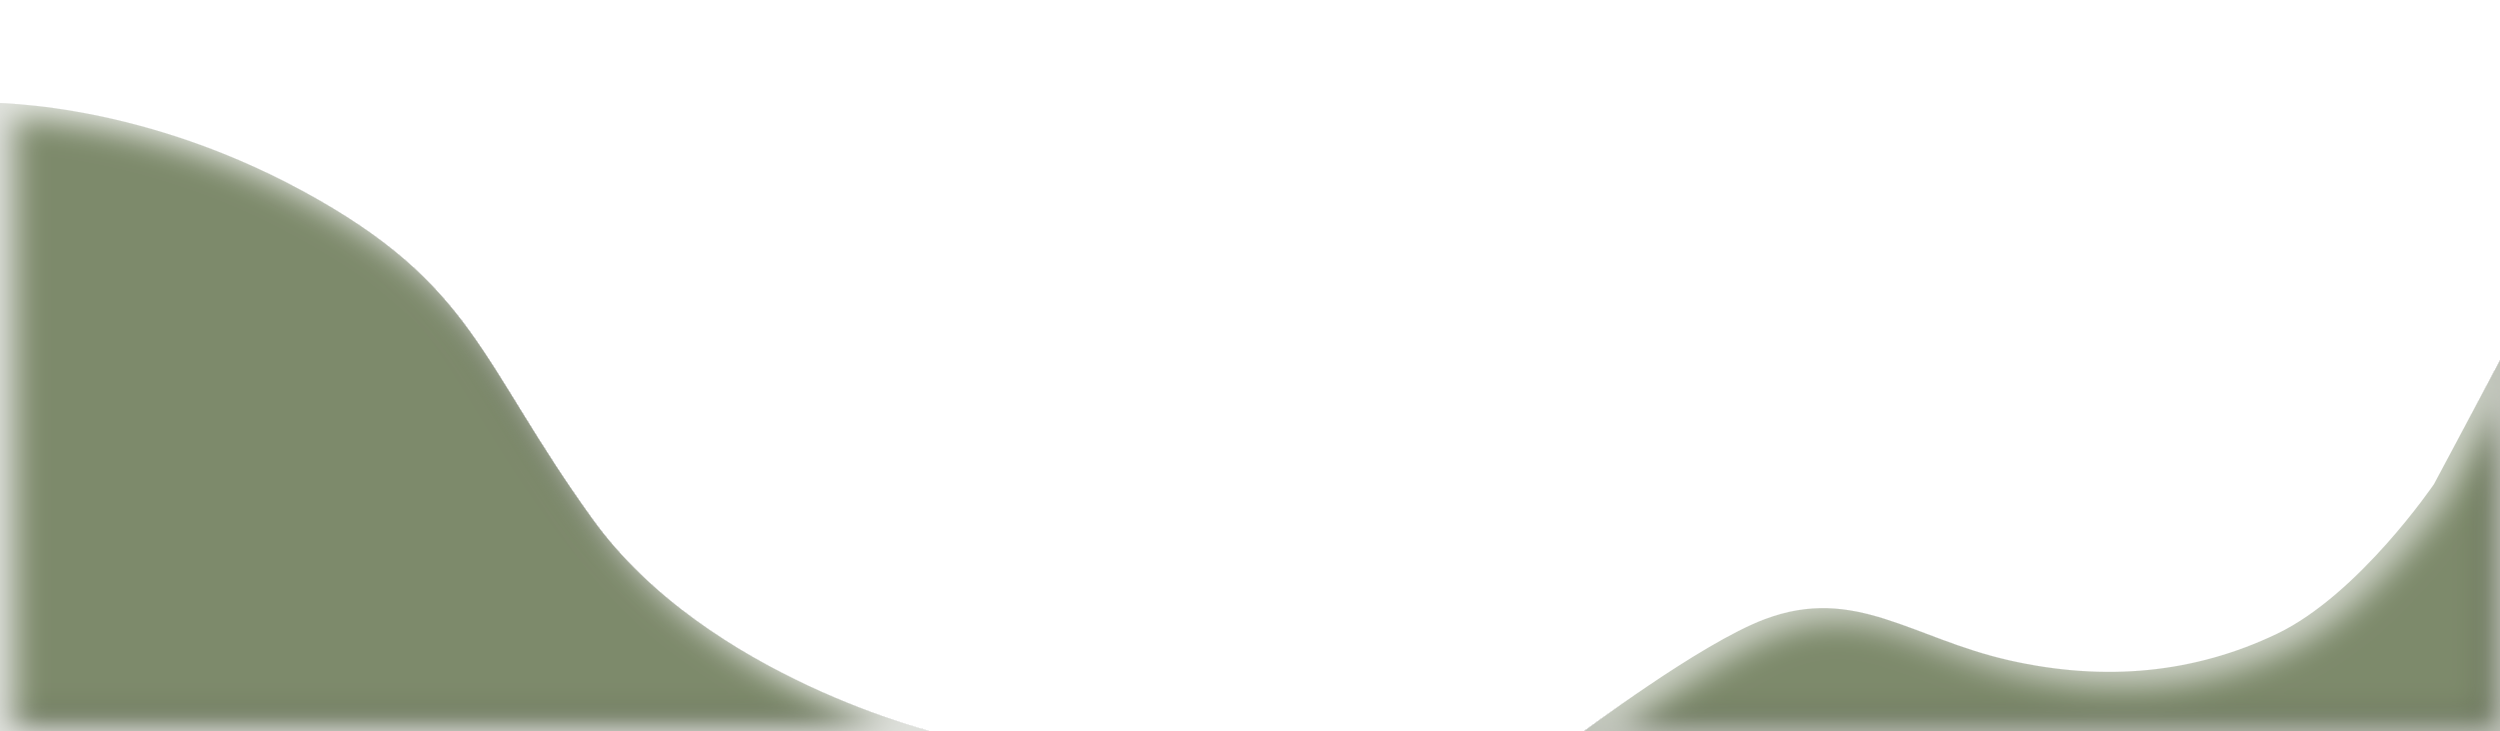
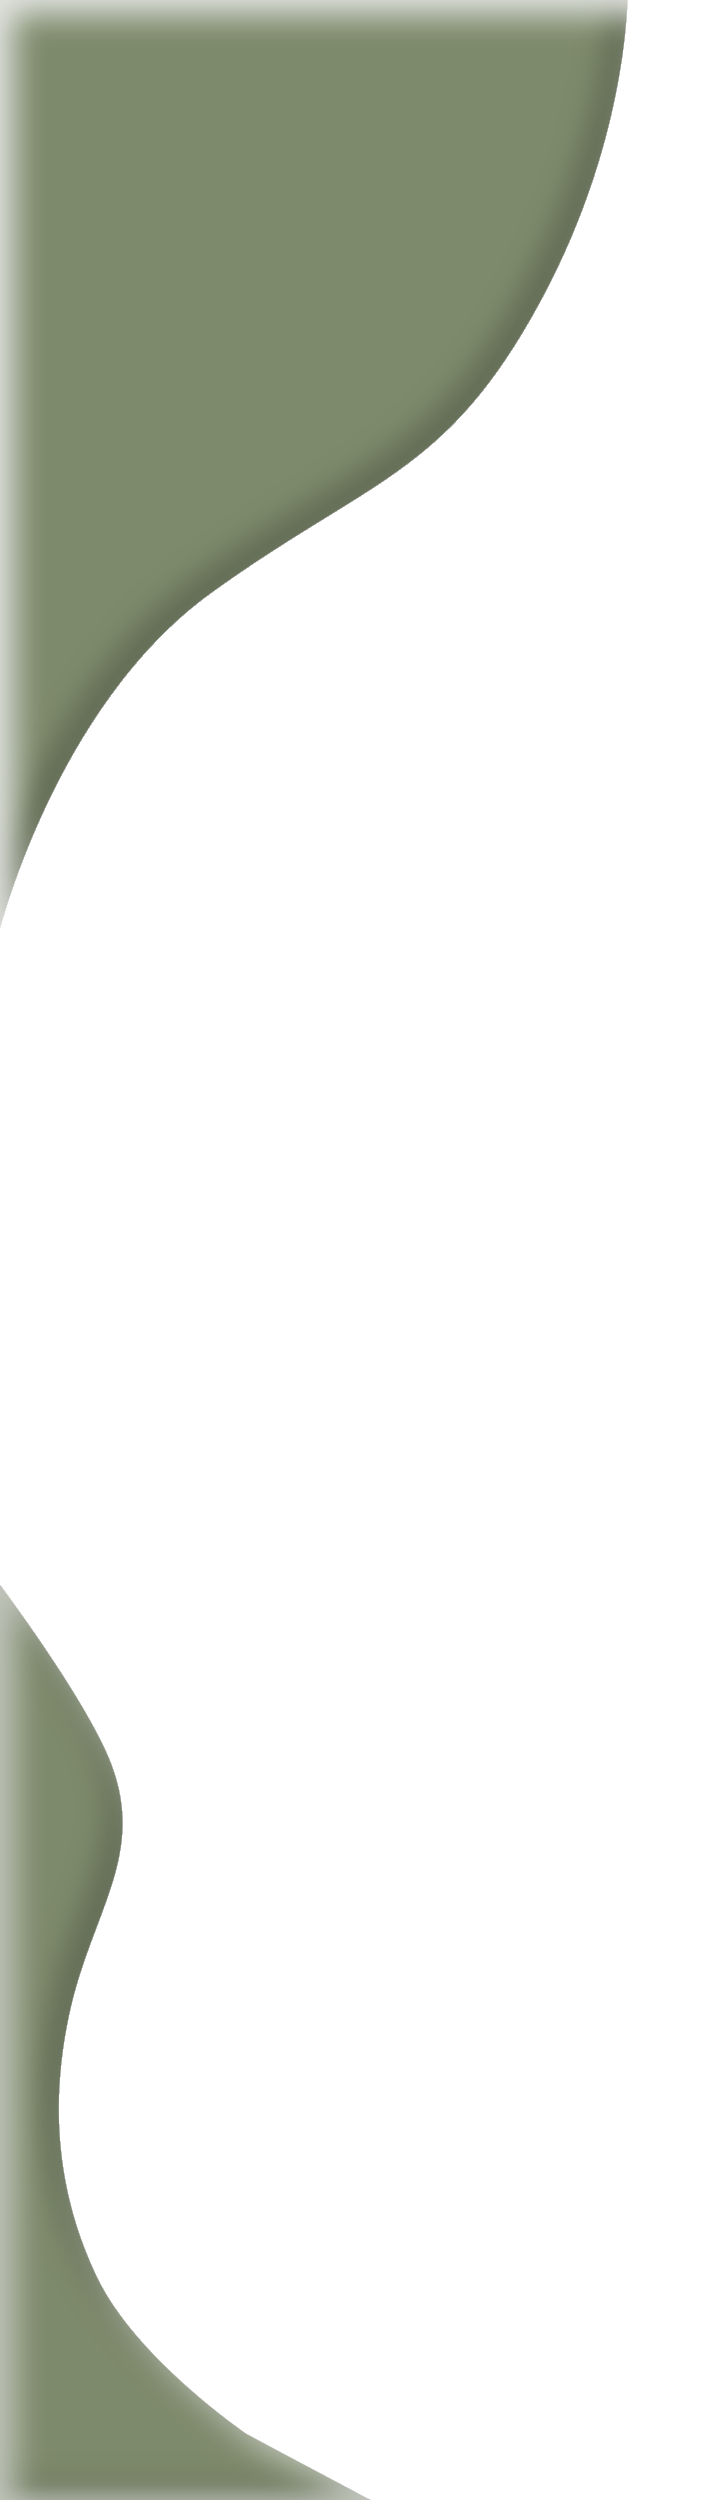
- <svg xmlns="http://www.w3.org/2000/svg" width="852" height="249" viewBox="0 0 852 249" fill="none">
-   <g filter="url(#filter0_dii_1209_2106)">
-     <path d="M601.5 211C579.464 219.253 538.824 250 538.824 250L853 250.5V121L829.5 165C829.5 165 803.923 202.631 776 216C748.077 229.369 717.5 232.5 684.5 225C651.5 217.5 632.197 199.504 601.5 211Z" fill="#7D8A6B" />
+ <svg xmlns="http://www.w3.org/2000/svg" width="239" height="852" viewBox="0 0 239 852" fill="none">
+   <g filter="url(#filter0_dii_1213_2127)">
+     <path d="M38 601.5C29.747 579.464 -1 538.824 -1 538.824L-1.5 853H128L84 829.5C84 829.5 46.369 803.923 33 776C19.631 748.077 16.5 717.5 24 684.5C31.5 651.5 49.496 632.197 38 601.5Z" fill="#7D8A6B" />
  </g>
-   <g filter="url(#filter1_dii_1209_2106)">
-     <path d="M103 65.025C162 97.025 163 123.025 202 177.025C241 231.025 320 250.025 320 250.025H-7V35.025C-7 35.025 44 33.025 103 65.025Z" fill="#7D8A6B" />
+   <g filter="url(#filter1_dii_1213_2127)">
+     <path d="M183.975 103C151.975 162 125.975 163 71.975 202C17.975 241 -1.025 320 -1.025 320V-7H213.975C213.975 -7 215.975 44 183.975 103Z" fill="#7D8A6B" />
  </g>
  <defs>
-     <filter id="filter0_dii_1209_2106" x="503.824" y="86" width="374.176" height="189.5" filterUnits="userSpaceOnUse" color-interpolation-filters="sRGB">
+     <filter id="filter0_dii_1213_2127" x="-36.5" y="503.824" width="189.5" height="374.176" filterUnits="userSpaceOnUse" color-interpolation-filters="sRGB">
      <feFlood flood-opacity="0" result="BackgroundImageFix" />
      <feColorMatrix in="SourceAlpha" type="matrix" values="0 0 0 0 0 0 0 0 0 0 0 0 0 0 0 0 0 0 127 0" result="hardAlpha" />
      <feOffset dx="-5" dy="-5" />
      <feGaussianBlur stdDeviation="15" />
      <feComposite in2="hardAlpha" operator="out" />
      <feColorMatrix type="matrix" values="0 0 0 0 1 0 0 0 0 1 0 0 0 0 1 0 0 0 0.8 0" />
-       <feBlend mode="normal" in2="BackgroundImageFix" result="effect1_dropShadow_1209_2106" />
-       <feBlend mode="normal" in="SourceGraphic" in2="effect1_dropShadow_1209_2106" result="shape" />
+       <feBlend mode="normal" in2="BackgroundImageFix" result="effect1_dropShadow_1213_2127" />
+       <feBlend mode="normal" in="SourceGraphic" in2="effect1_dropShadow_1213_2127" result="shape" />
      <feColorMatrix in="SourceAlpha" type="matrix" values="0 0 0 0 0 0 0 0 0 0 0 0 0 0 0 0 0 0 127 0" result="hardAlpha" />
      <feOffset dx="-5" dy="-5" />
      <feGaussianBlur stdDeviation="5" />
      <feComposite in2="hardAlpha" operator="arithmetic" k2="-1" k3="1" />
      <feColorMatrix type="matrix" values="0 0 0 0 0 0 0 0 0 0 0 0 0 0 0 0 0 0 0.25 0" />
-       <feBlend mode="normal" in2="shape" result="effect2_innerShadow_1209_2106" />
+       <feBlend mode="normal" in2="shape" result="effect2_innerShadow_1213_2127" />
      <feColorMatrix in="SourceAlpha" type="matrix" values="0 0 0 0 0 0 0 0 0 0 0 0 0 0 0 0 0 0 127 0" result="hardAlpha" />
      <feOffset dx="5" dy="5" />
      <feGaussianBlur stdDeviation="5" />
      <feComposite in2="hardAlpha" operator="arithmetic" k2="-1" k3="1" />
      <feColorMatrix type="matrix" values="0 0 0 0 1 0 0 0 0 1 0 0 0 0 1 0 0 0 0.6 0" />
-       <feBlend mode="normal" in2="effect2_innerShadow_1209_2106" result="effect3_innerShadow_1209_2106" />
+       <feBlend mode="normal" in2="effect2_innerShadow_1213_2127" result="effect3_innerShadow_1213_2127" />
    </filter>
-     <filter id="filter1_dii_1209_2106" x="-42" y="0" width="387" height="275.025" filterUnits="userSpaceOnUse" color-interpolation-filters="sRGB">
+     <filter id="filter1_dii_1213_2127" x="-36.025" y="-42" width="275.025" height="387" filterUnits="userSpaceOnUse" color-interpolation-filters="sRGB">
      <feFlood flood-opacity="0" result="BackgroundImageFix" />
      <feColorMatrix in="SourceAlpha" type="matrix" values="0 0 0 0 0 0 0 0 0 0 0 0 0 0 0 0 0 0 127 0" result="hardAlpha" />
      <feOffset dx="-5" dy="-5" />
      <feGaussianBlur stdDeviation="15" />
      <feComposite in2="hardAlpha" operator="out" />
      <feColorMatrix type="matrix" values="0 0 0 0 1 0 0 0 0 1 0 0 0 0 1 0 0 0 1 0" />
-       <feBlend mode="normal" in2="BackgroundImageFix" result="effect1_dropShadow_1209_2106" />
-       <feBlend mode="normal" in="SourceGraphic" in2="effect1_dropShadow_1209_2106" result="shape" />
+       <feBlend mode="normal" in2="BackgroundImageFix" result="effect1_dropShadow_1213_2127" />
+       <feBlend mode="normal" in="SourceGraphic" in2="effect1_dropShadow_1213_2127" result="shape" />
      <feColorMatrix in="SourceAlpha" type="matrix" values="0 0 0 0 0 0 0 0 0 0 0 0 0 0 0 0 0 0 127 0" result="hardAlpha" />
      <feOffset dx="-5" dy="-5" />
      <feGaussianBlur stdDeviation="5" />
      <feComposite in2="hardAlpha" operator="arithmetic" k2="-1" k3="1" />
      <feColorMatrix type="matrix" values="0 0 0 0 0 0 0 0 0 0 0 0 0 0 0 0 0 0 0.25 0" />
-       <feBlend mode="normal" in2="shape" result="effect2_innerShadow_1209_2106" />
+       <feBlend mode="normal" in2="shape" result="effect2_innerShadow_1213_2127" />
      <feColorMatrix in="SourceAlpha" type="matrix" values="0 0 0 0 0 0 0 0 0 0 0 0 0 0 0 0 0 0 127 0" result="hardAlpha" />
      <feOffset dx="5" dy="5" />
      <feGaussianBlur stdDeviation="5" />
      <feComposite in2="hardAlpha" operator="arithmetic" k2="-1" k3="1" />
      <feColorMatrix type="matrix" values="0 0 0 0 1 0 0 0 0 1 0 0 0 0 1 0 0 0 0.8 0" />
-       <feBlend mode="normal" in2="effect2_innerShadow_1209_2106" result="effect3_innerShadow_1209_2106" />
+       <feBlend mode="normal" in2="effect2_innerShadow_1213_2127" result="effect3_innerShadow_1213_2127" />
    </filter>
  </defs>
</svg>
